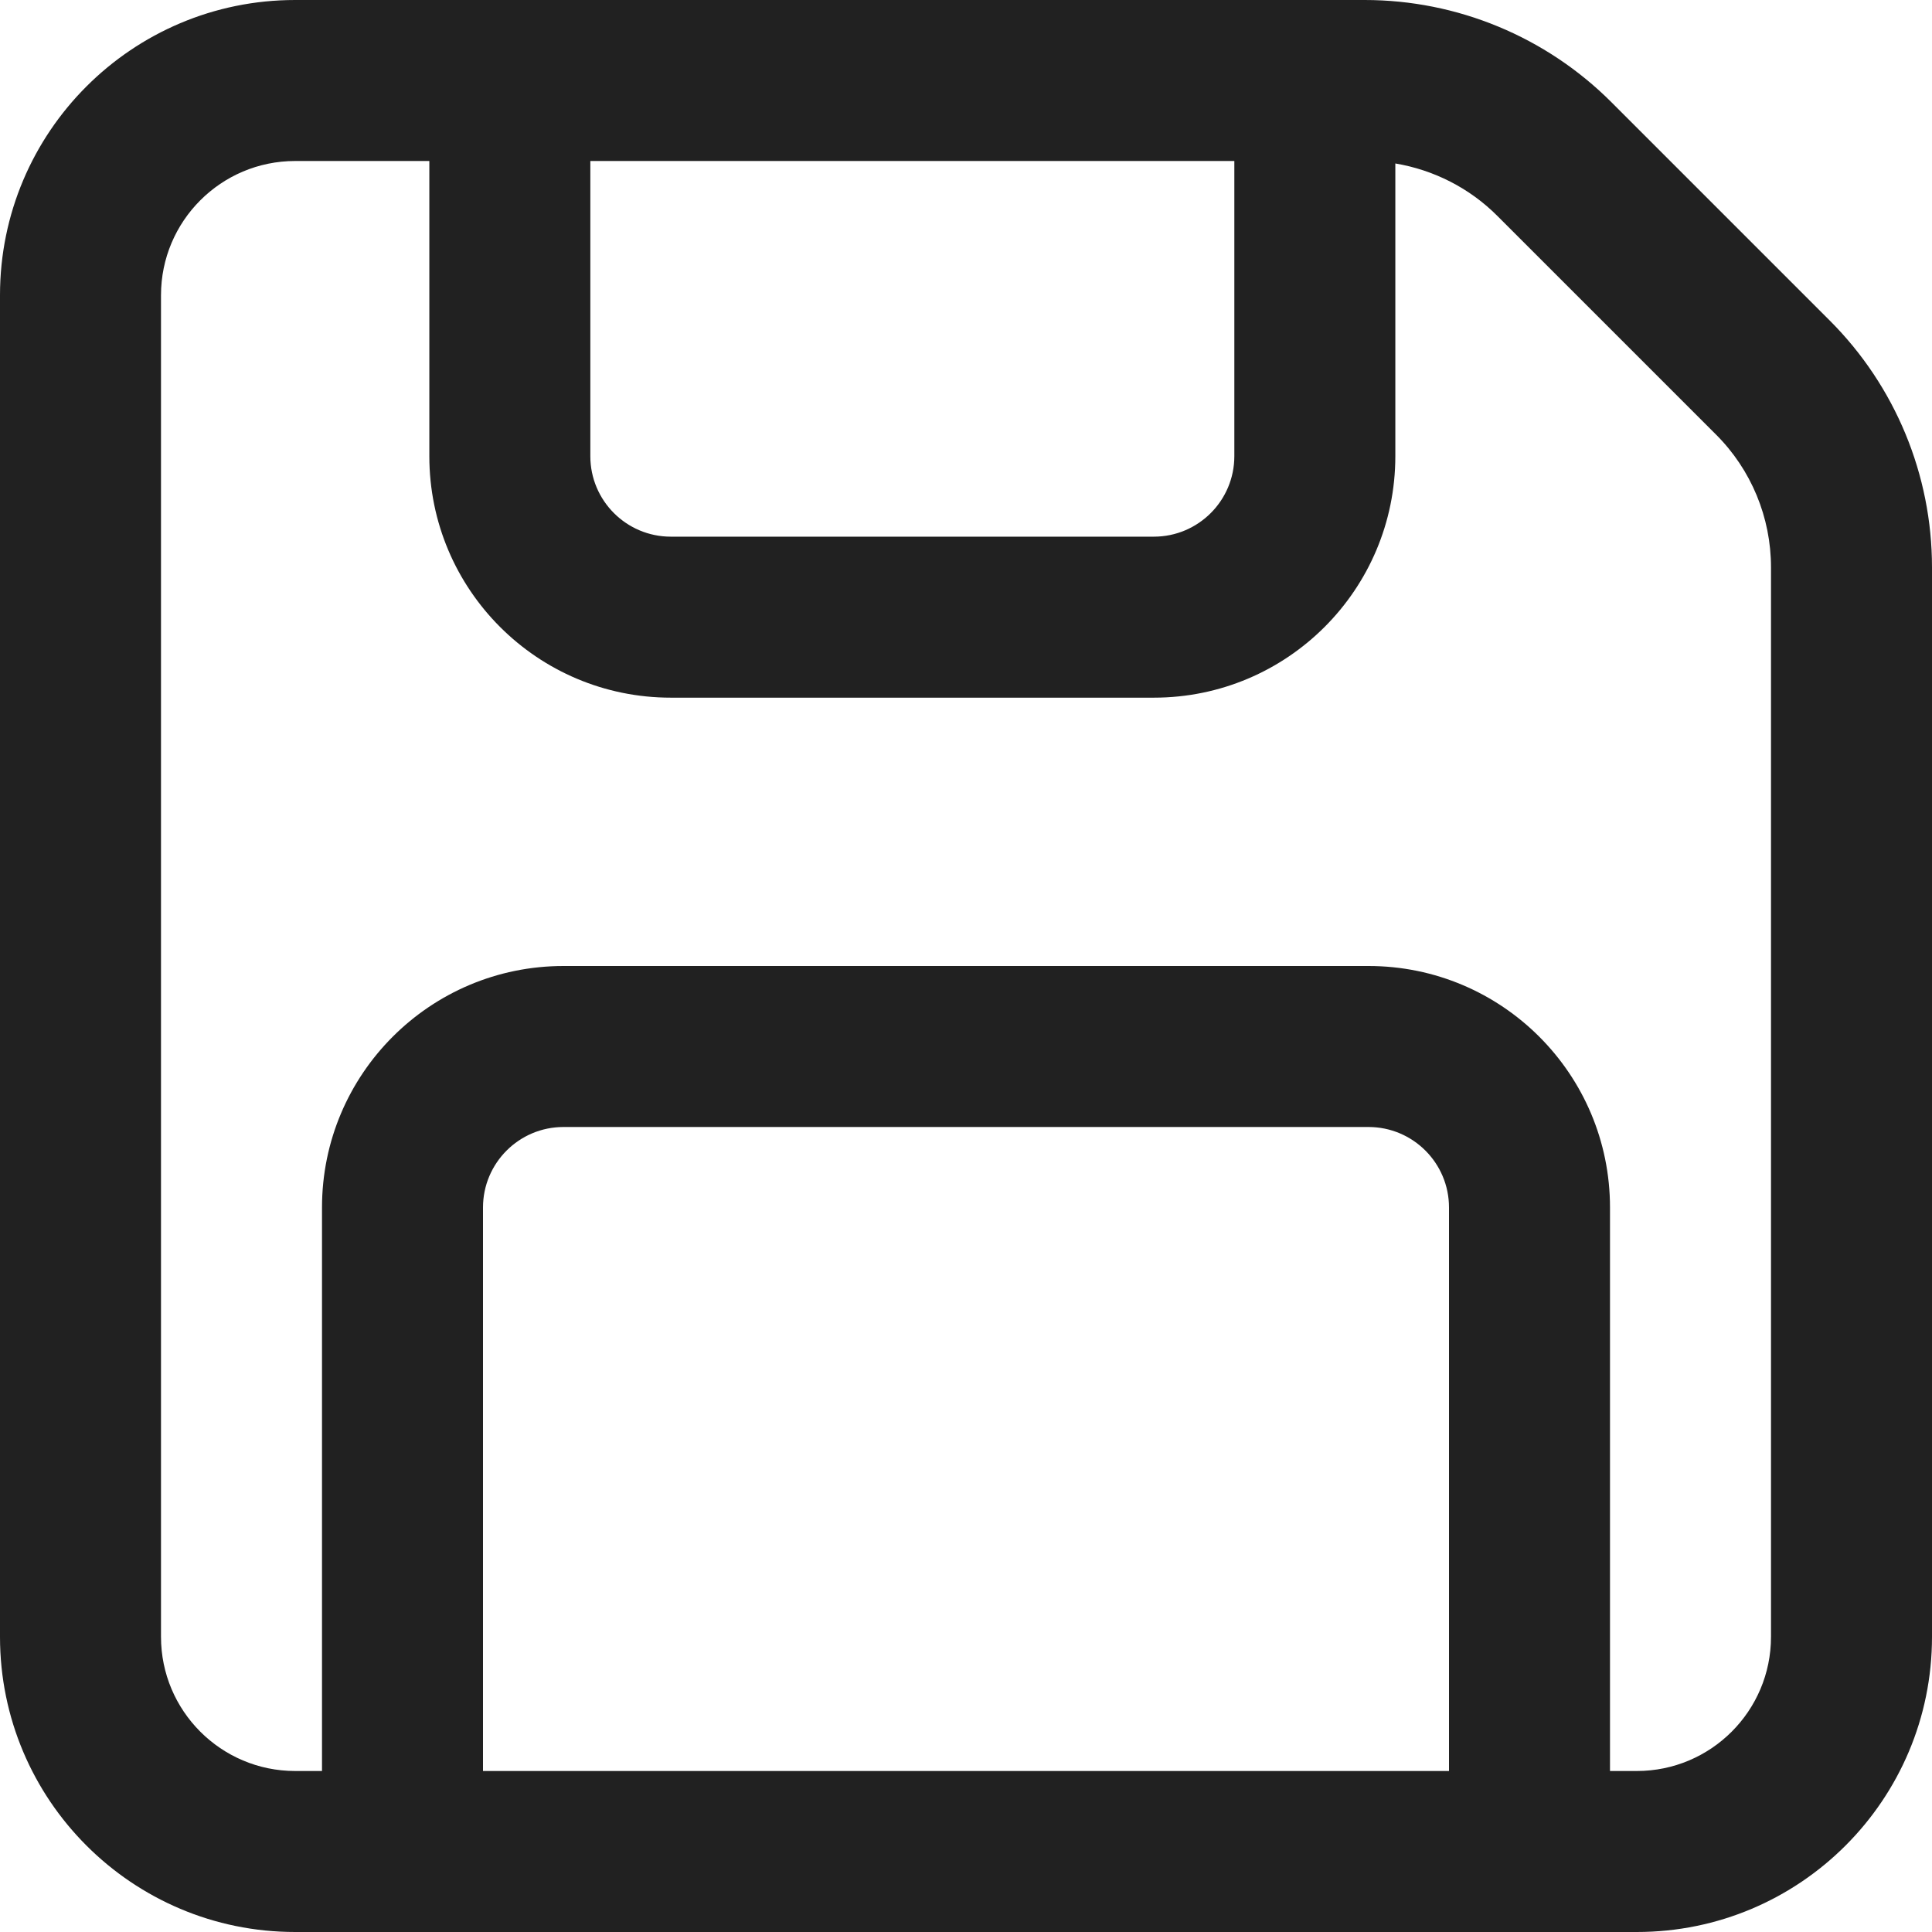
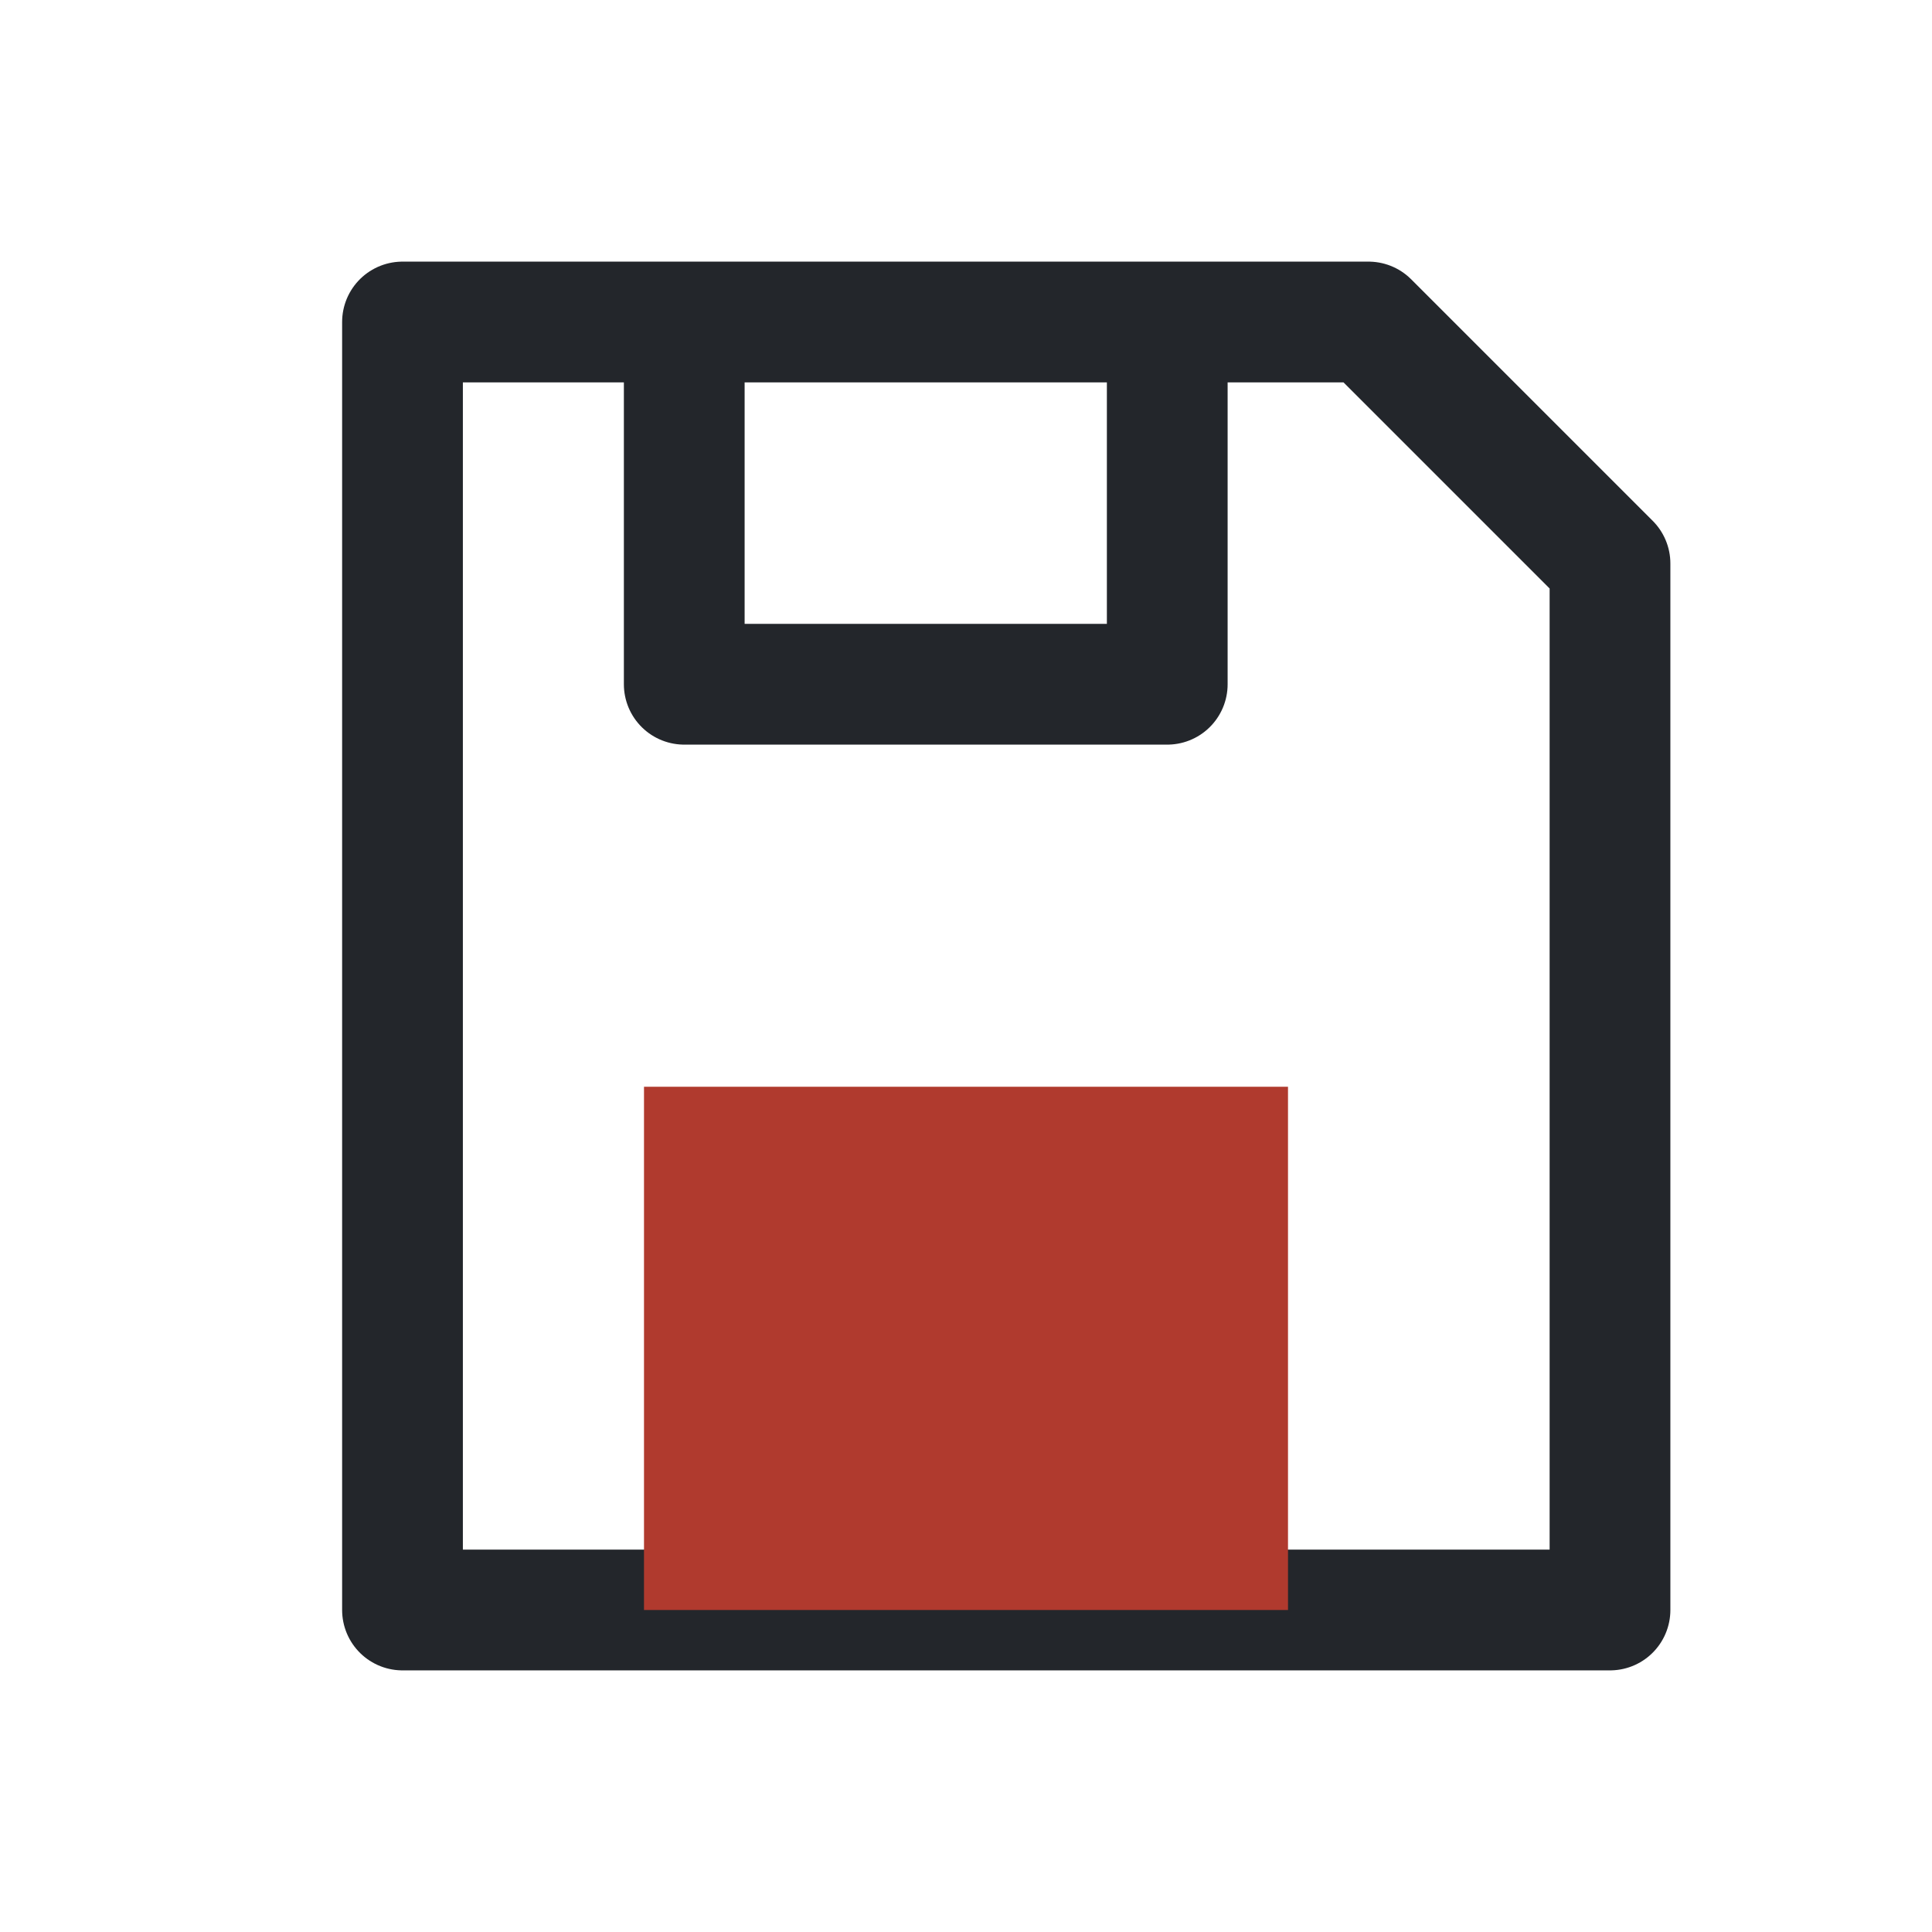
- <svg xmlns="http://www.w3.org/2000/svg" viewBox="3 3 18 18" fill="none">
-   <path d="M3 5.75C3 4.231 4.231 3 5.75 3H15.714C16.576 3 17.403 3.342 18.013 3.952L20.048 5.987C20.658 6.597 21 7.424 21 8.286V18.25C21 19.769 19.769 21 18.25 21H5.75C4.231 21 3 19.769 3 18.25V5.75ZM5.75 4.5C5.06 4.5 4.5 5.06 4.5 5.75V18.25C4.5 18.94 5.06 19.5 5.75 19.5H6V14.25C6 13.007 7.007 12 8.25 12H15.75C16.993 12 18 13.007 18 14.25V19.5H18.25C18.94 19.5 19.5 18.94 19.5 18.25V8.286C19.5 7.821 19.316 7.376 18.987 7.048L16.952 5.013C16.692 4.752 16.358 4.583 16 4.523V7.25C16 8.493 14.993 9.5 13.75 9.5H9.25C8.007 9.5 7 8.493 7 7.25V4.5H5.75ZM16.5 19.5V14.25C16.5 13.836 16.164 13.5 15.75 13.5H8.25C7.836 13.5 7.5 13.836 7.5 14.25V19.5H16.5ZM8.5 4.5V7.25C8.5 7.664 8.836 8 9.25 8H13.75C14.164 8 14.5 7.664 14.5 7.25V4.5H8.5Z" fill="#212121" />
+ <svg xmlns="http://www.w3.org/2000/svg" viewBox="0 0 48 48">
+   <g fill="none" stroke="#23262B" stroke-width="3" stroke-linejoin="round">
+     <path d="M10 8h24l6 6v26H10z" />
+     <path d="M17 8v9h12V8" />
+   </g>
+   <rect x="16" y="27" width="16" height="13" fill="#B03A2E" />
</svg>
